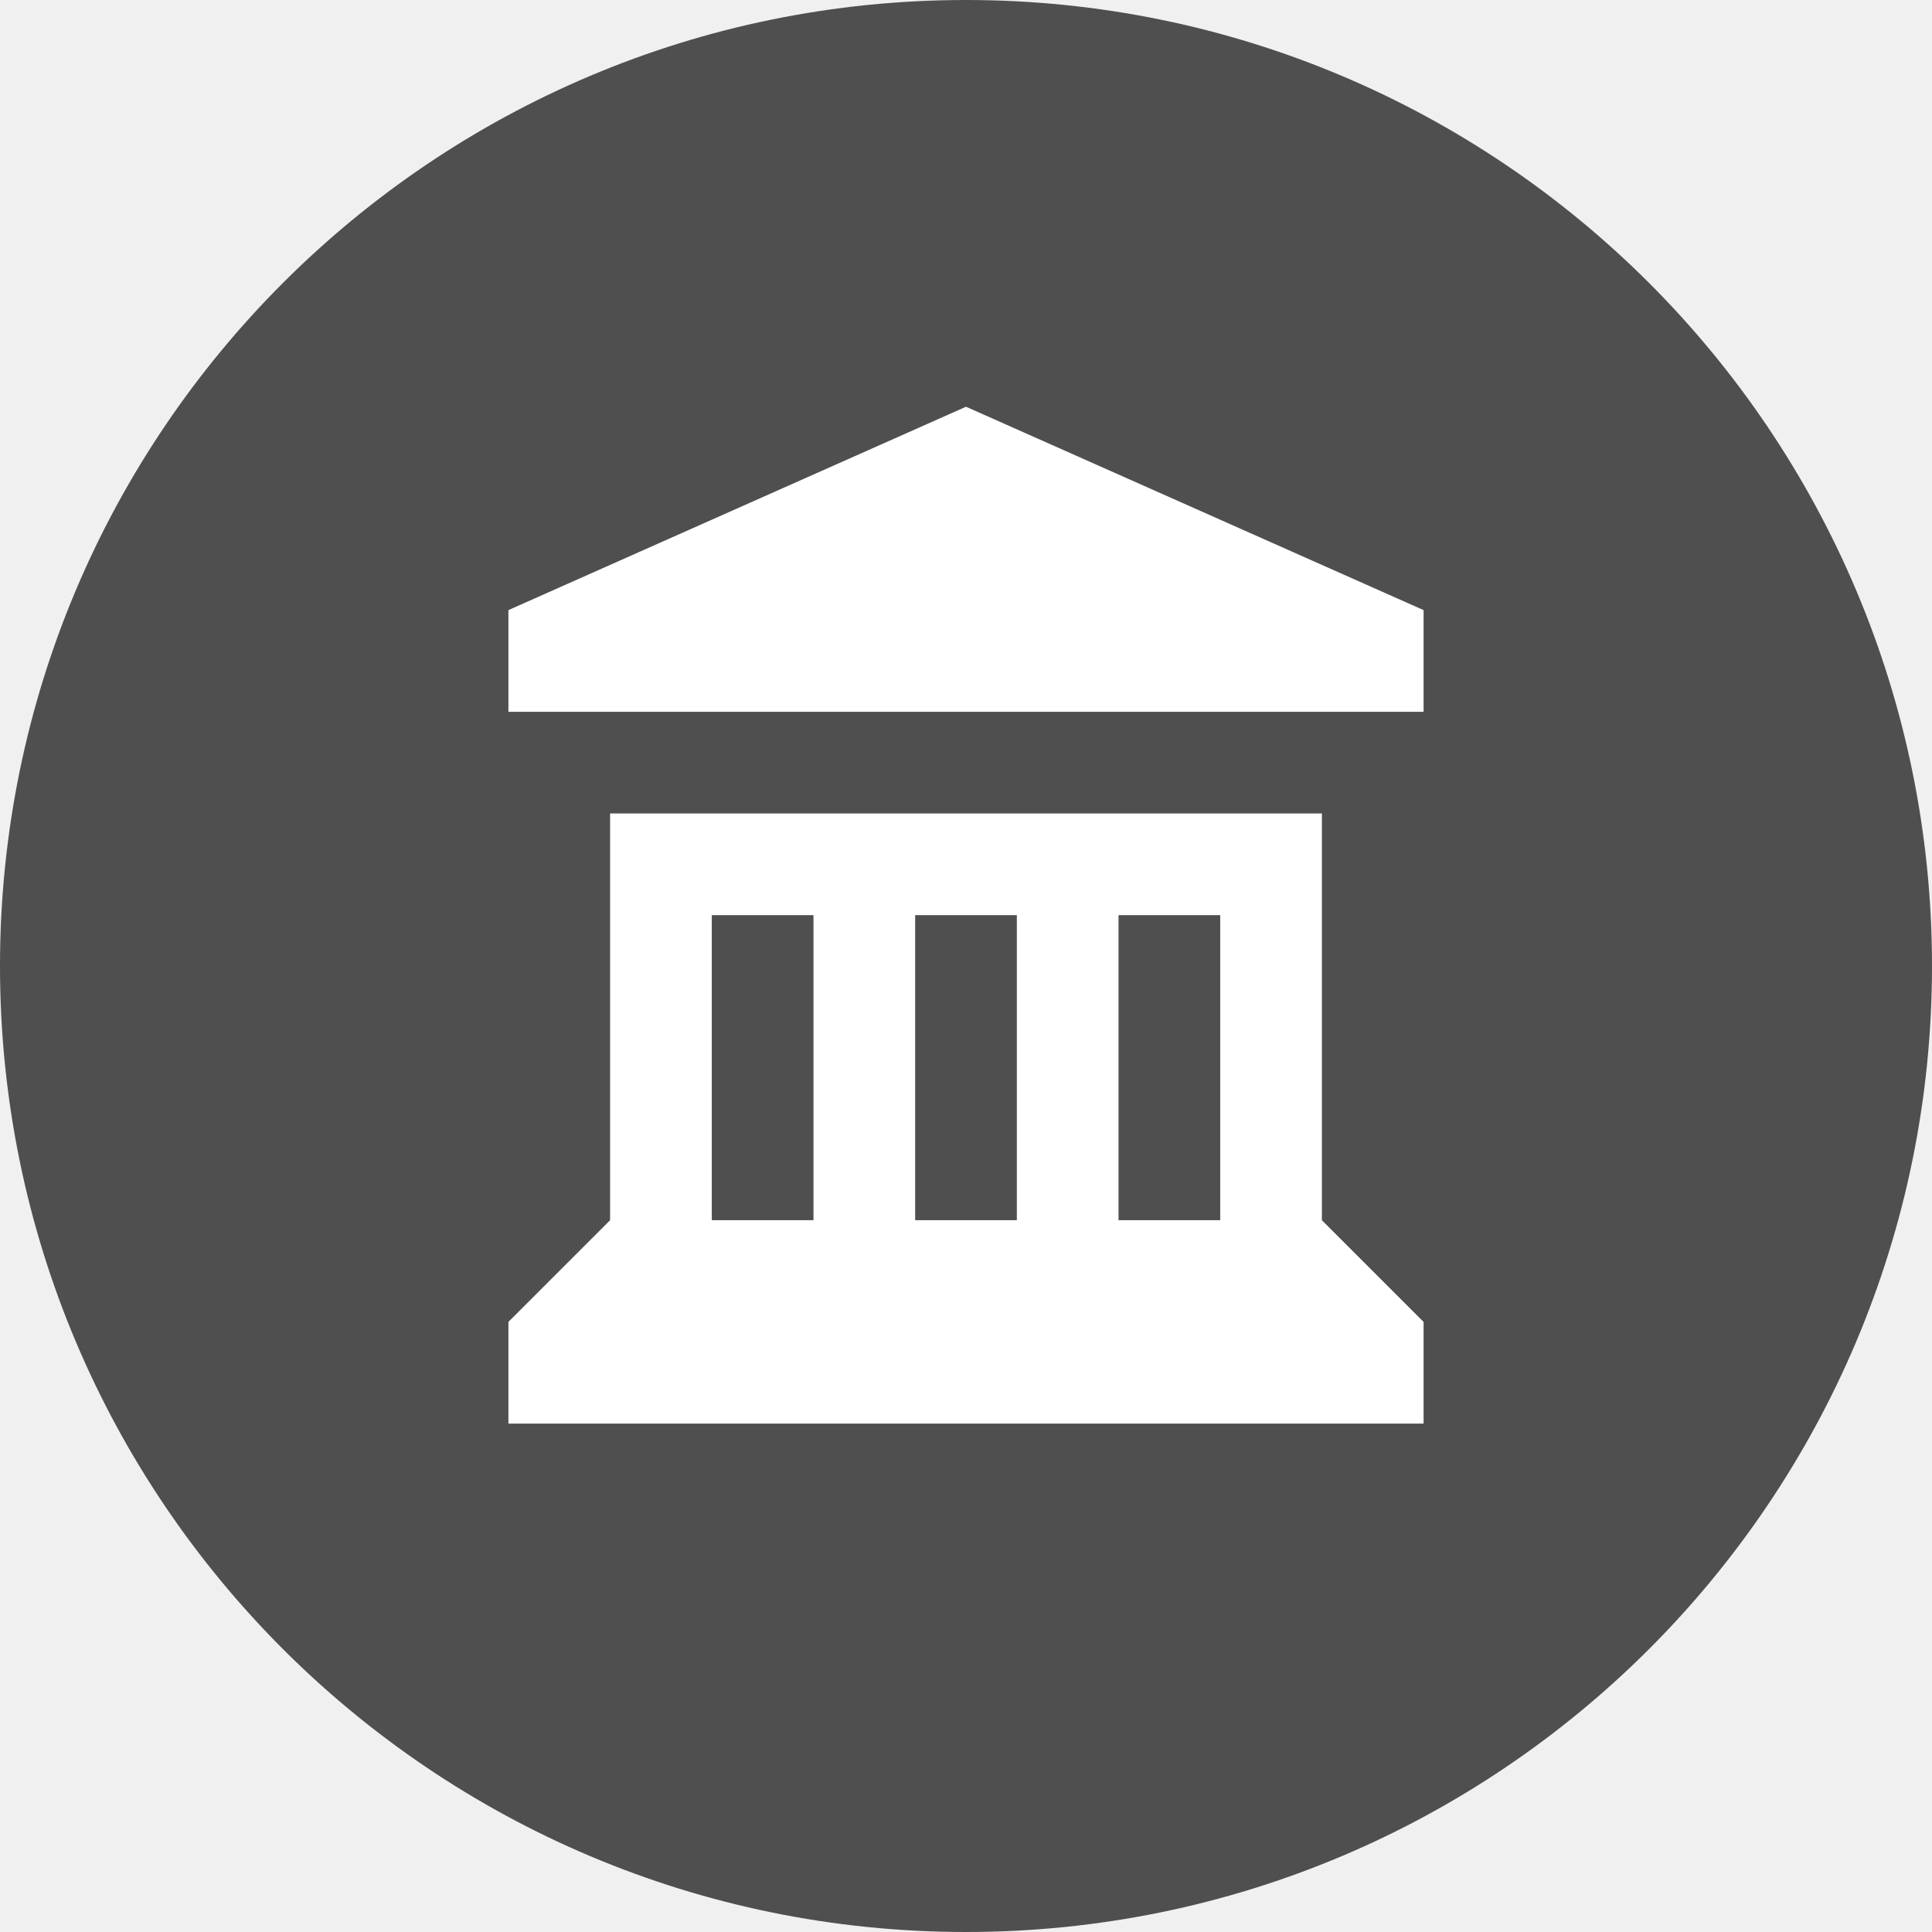
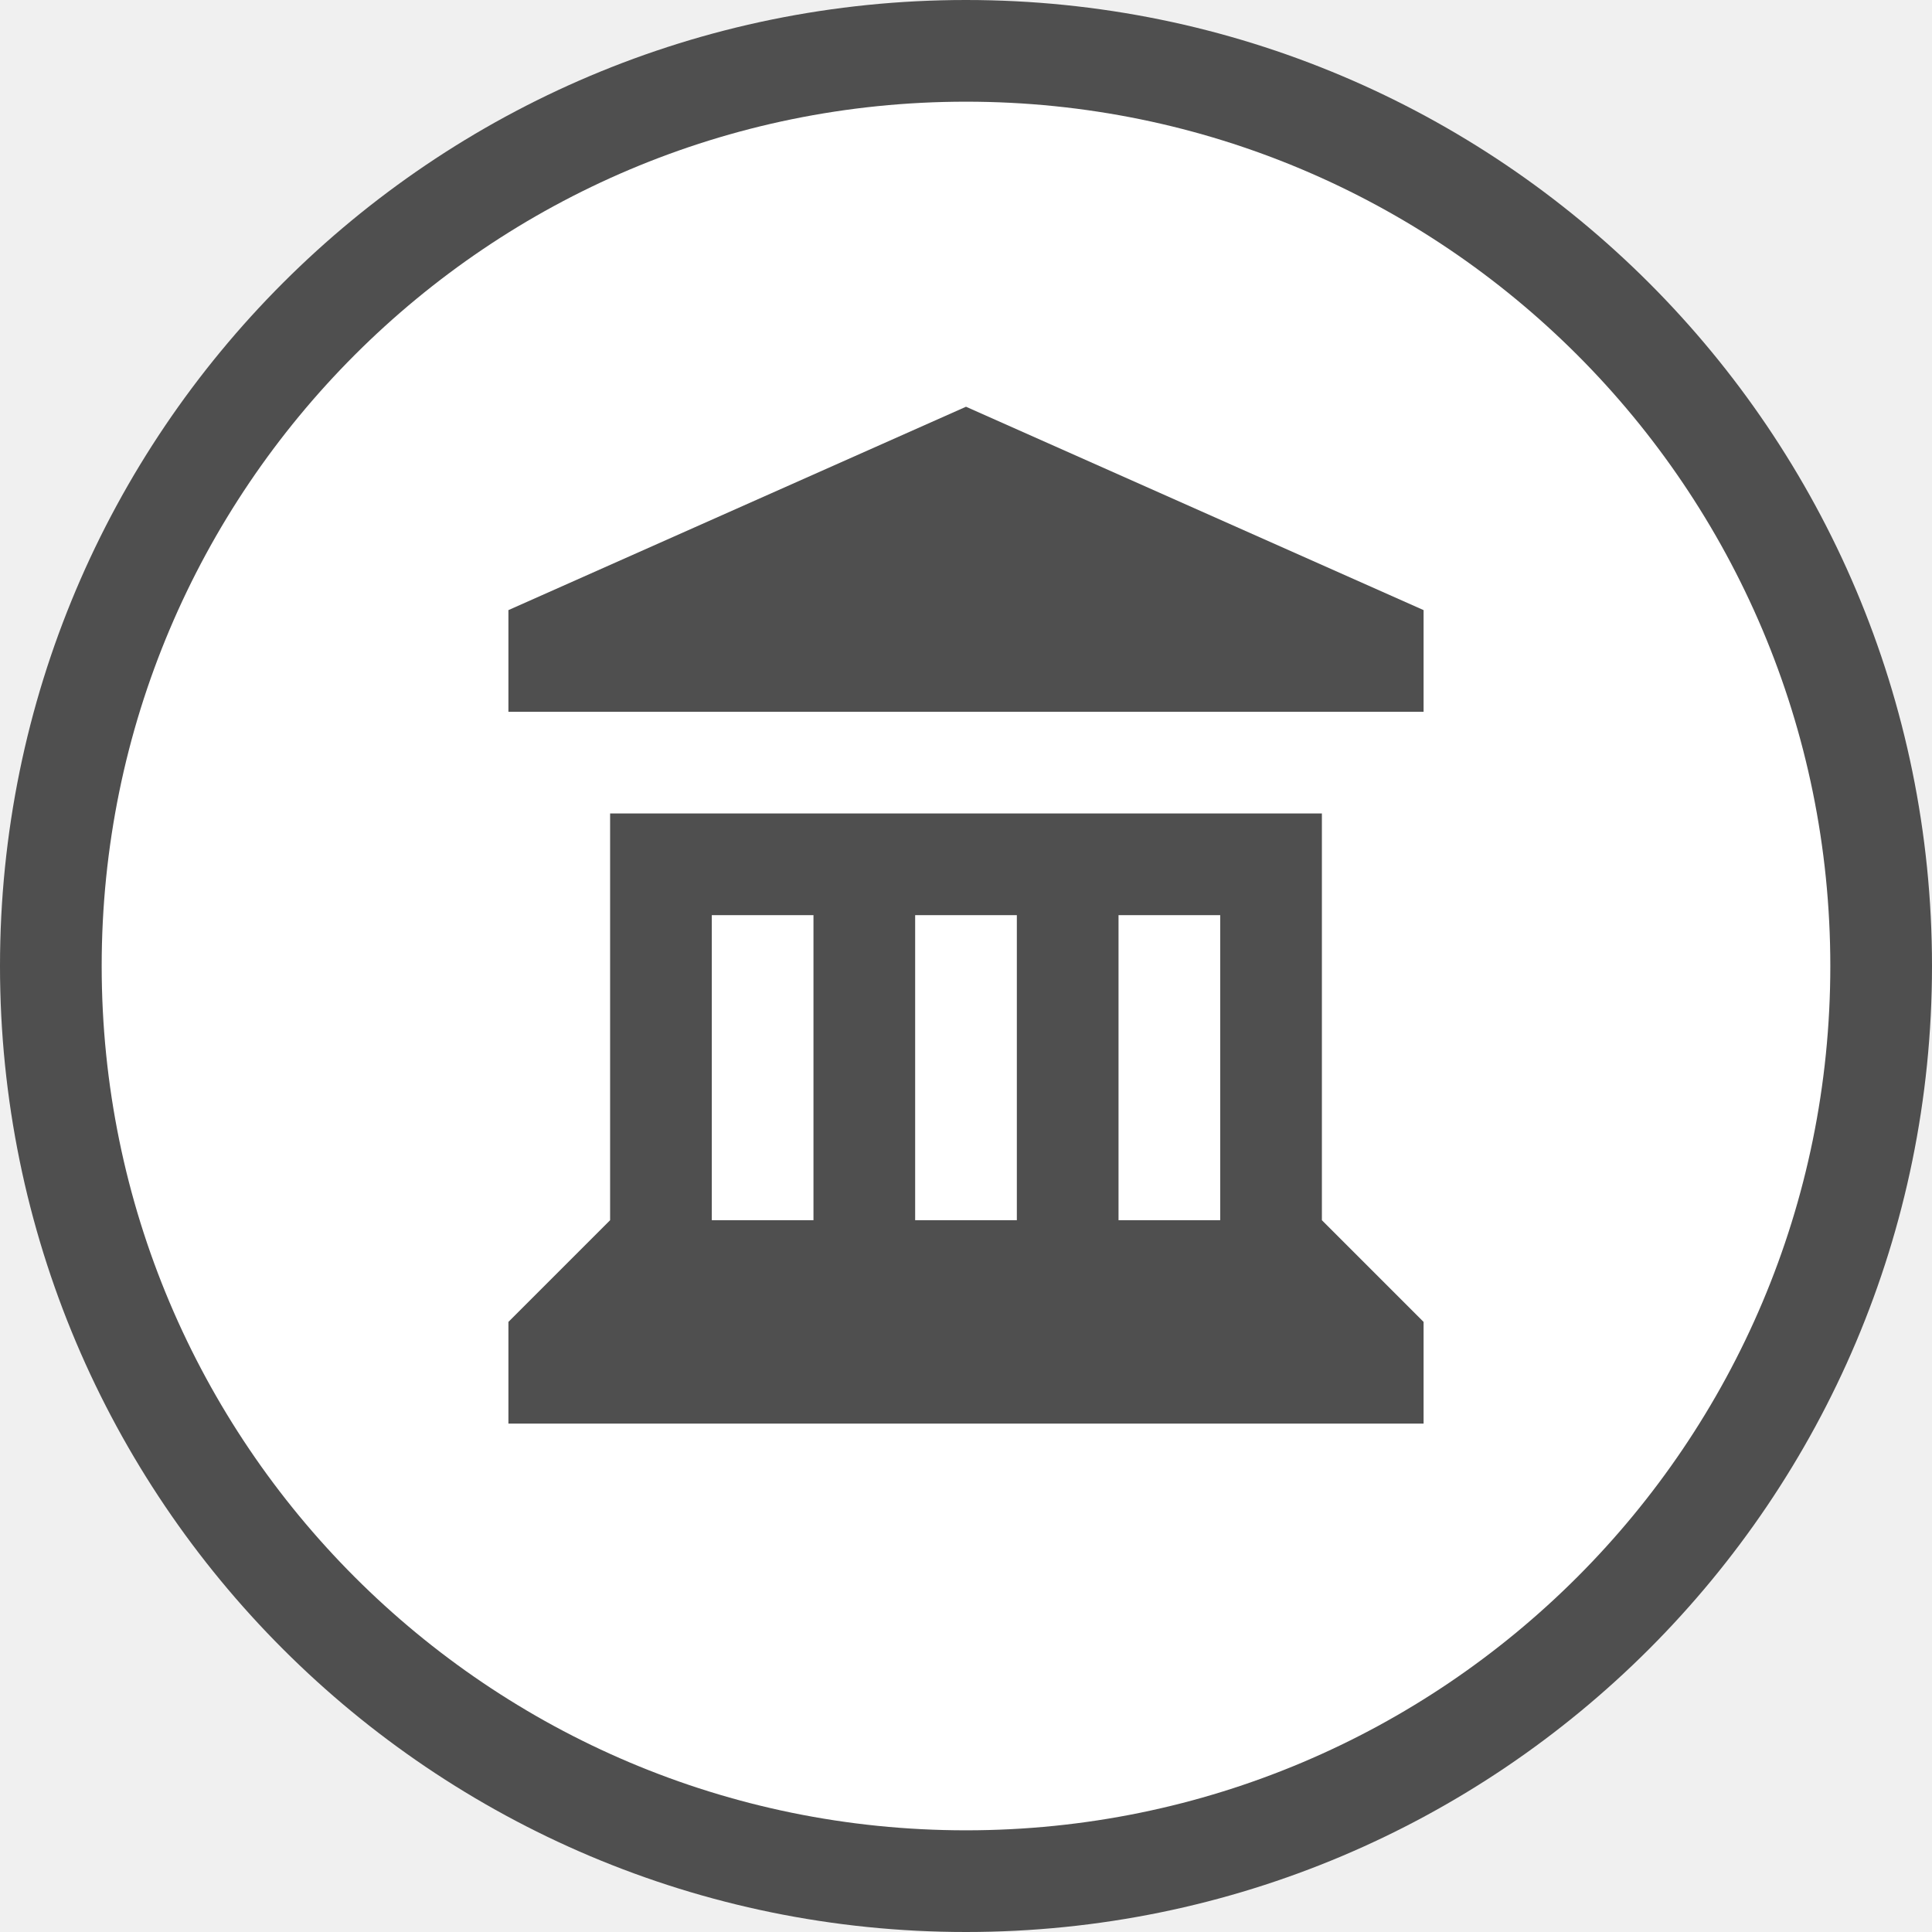
<svg xmlns="http://www.w3.org/2000/svg" viewBox="0 0 19 19" height="19" width="19">
  <rect fill="none" x="0" y="0" width="19" height="19" />
  <rect x="1" y="1" rx="8.5" ry="8.5" width="17" height="17" stroke="#4f4f4f" style="stroke-linejoin:round;stroke-miterlimit:4;" fill="#4f4f4f" stroke-width="2" />
-   <rect x="1" y="1" width="17" height="17" rx="8.5" ry="8.5" fill="#4f4f4f" />
-   <path fill="#fff" transform="translate(4 4)" d="M5.5,0L1,2v1h9V2L5.5,0z M2,4v4L1,9v1h9V9L9,8V4H2z M3,5h1v3H3V5z M5,5h1v3H5V5z M7,5h1v3H7V5z" />
+   <rect x="1" y="1" width="17" height="17" rx="8.5" ry="8.5" fill="#fff" />
+   <path fill="#4f4f4f" transform="translate(4 4)" d="M5.5,0L1,2v1h9V2L5.5,0z M2,4v4L1,9v1h9V9L9,8V4H2z M3,5h1v3H3V5z M5,5h1v3H5V5z M7,5h1v3H7V5z" />
</svg>
